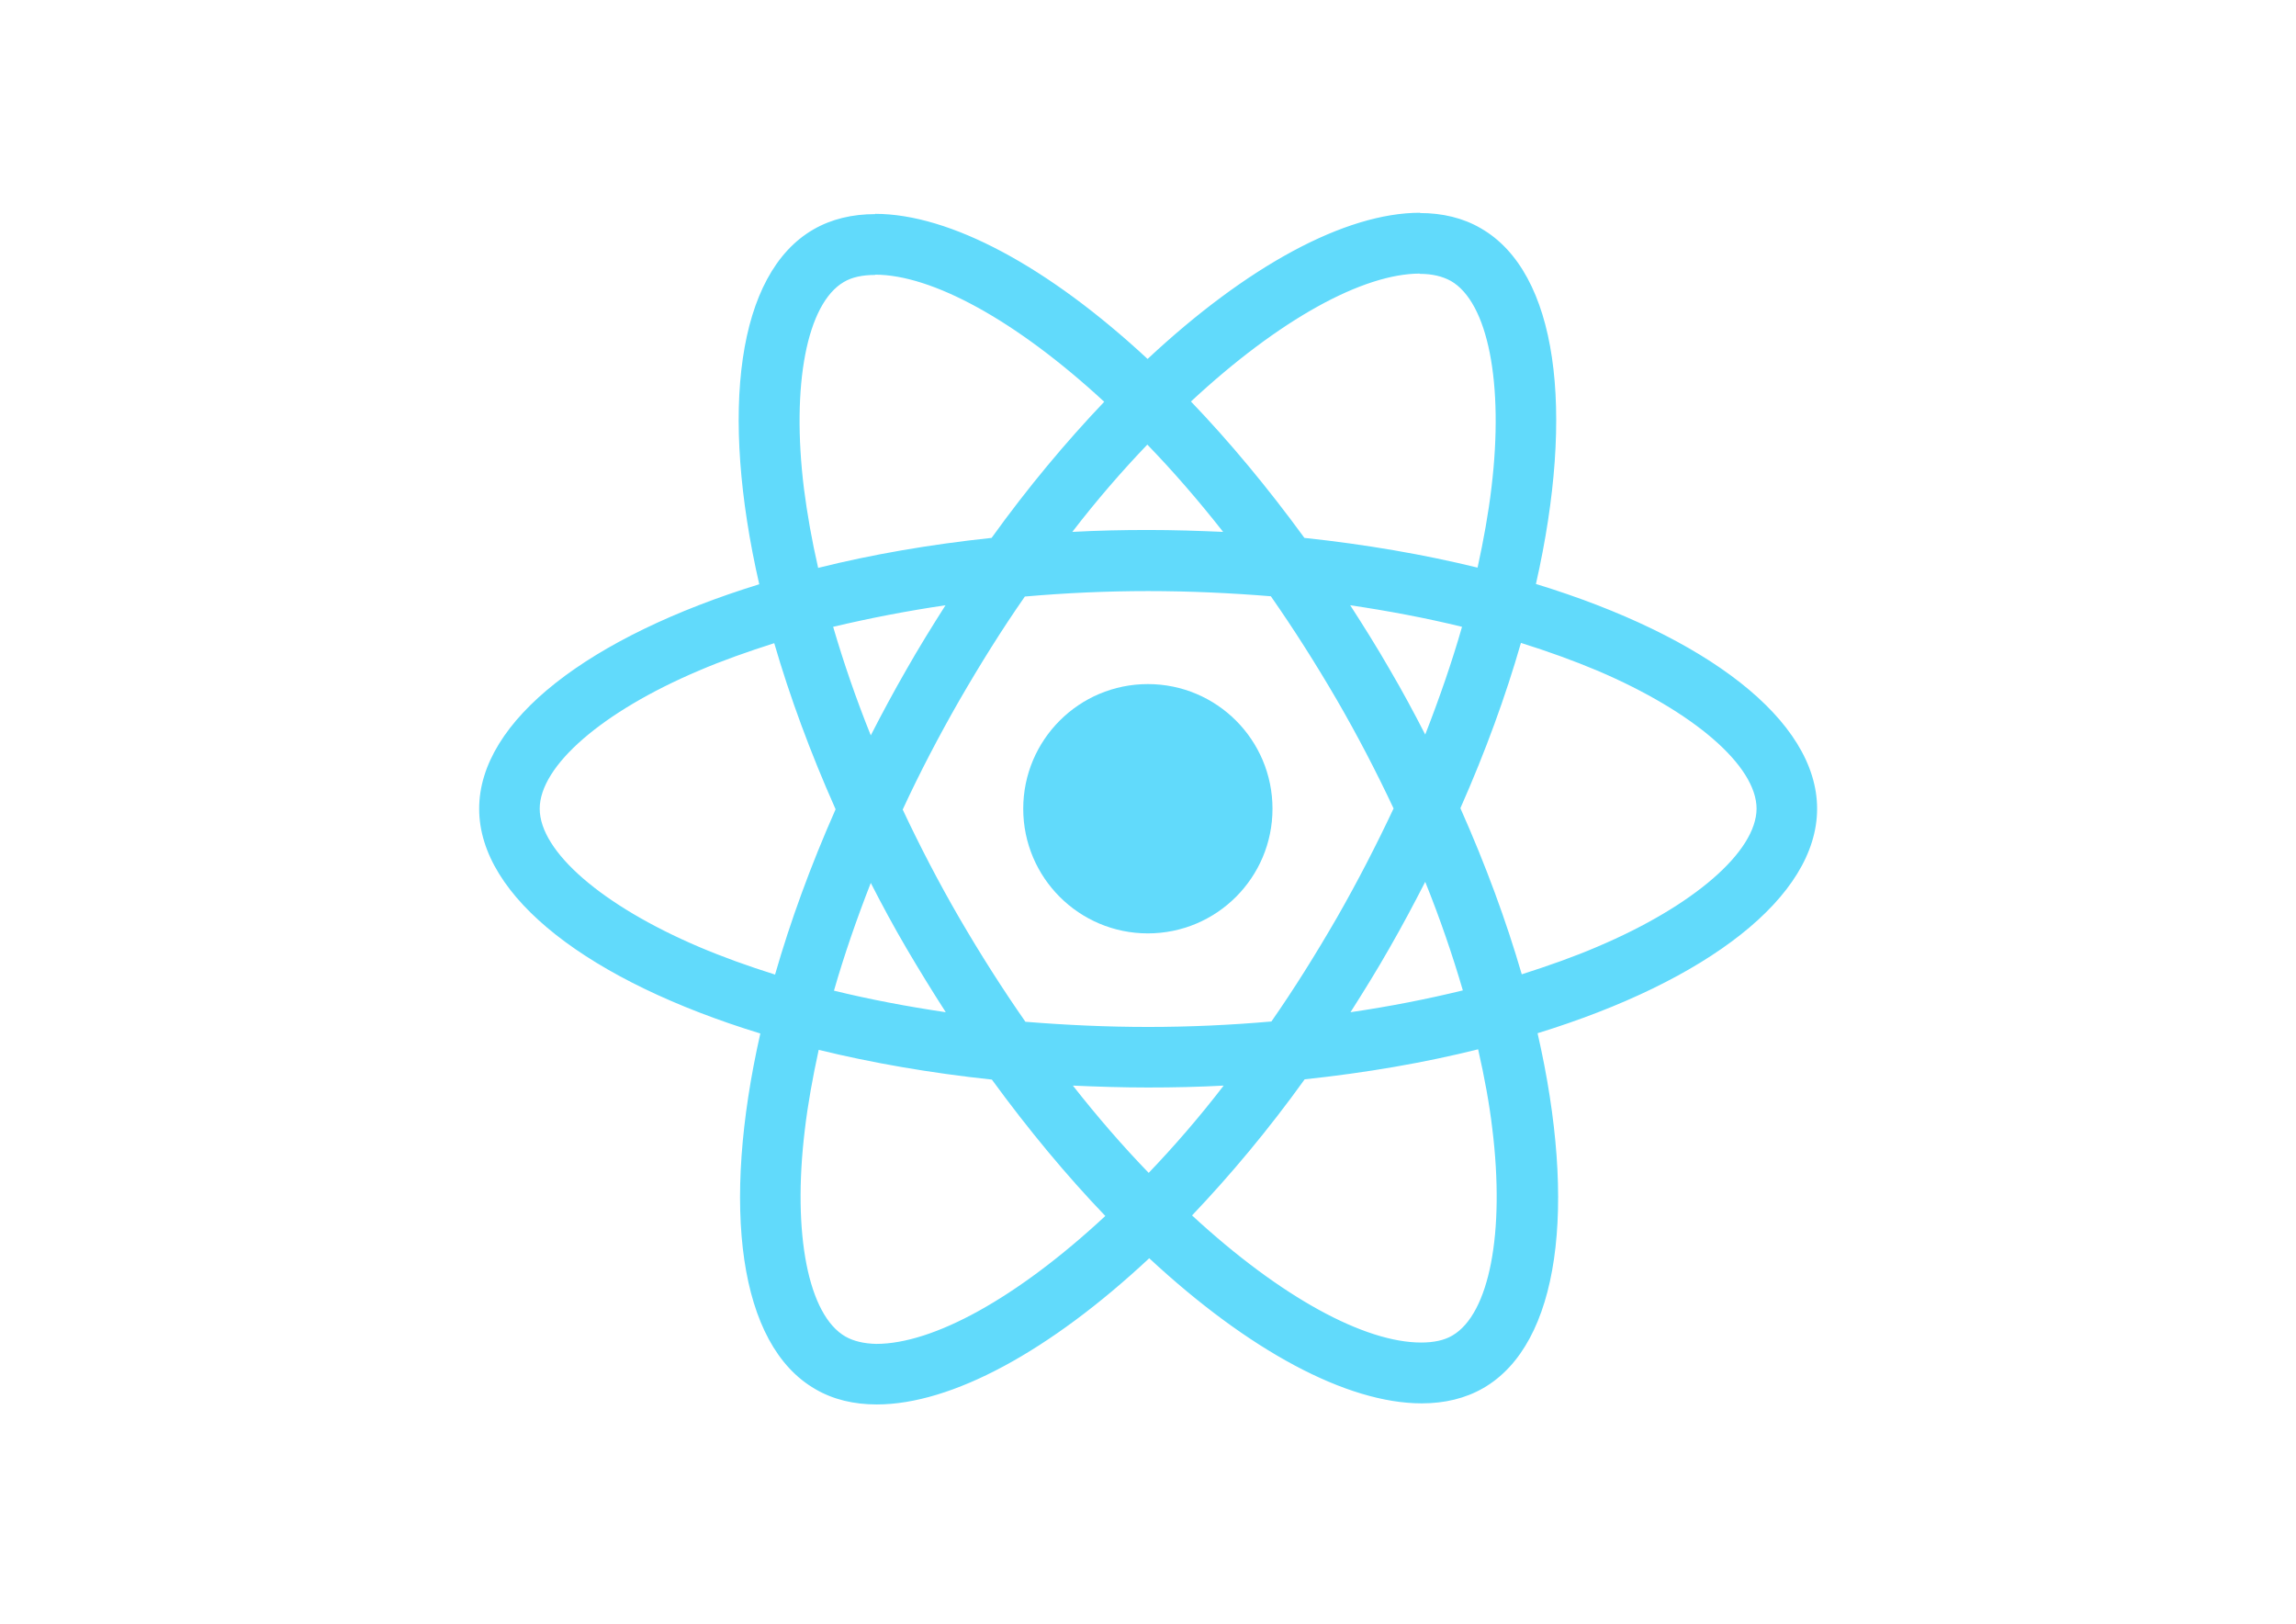
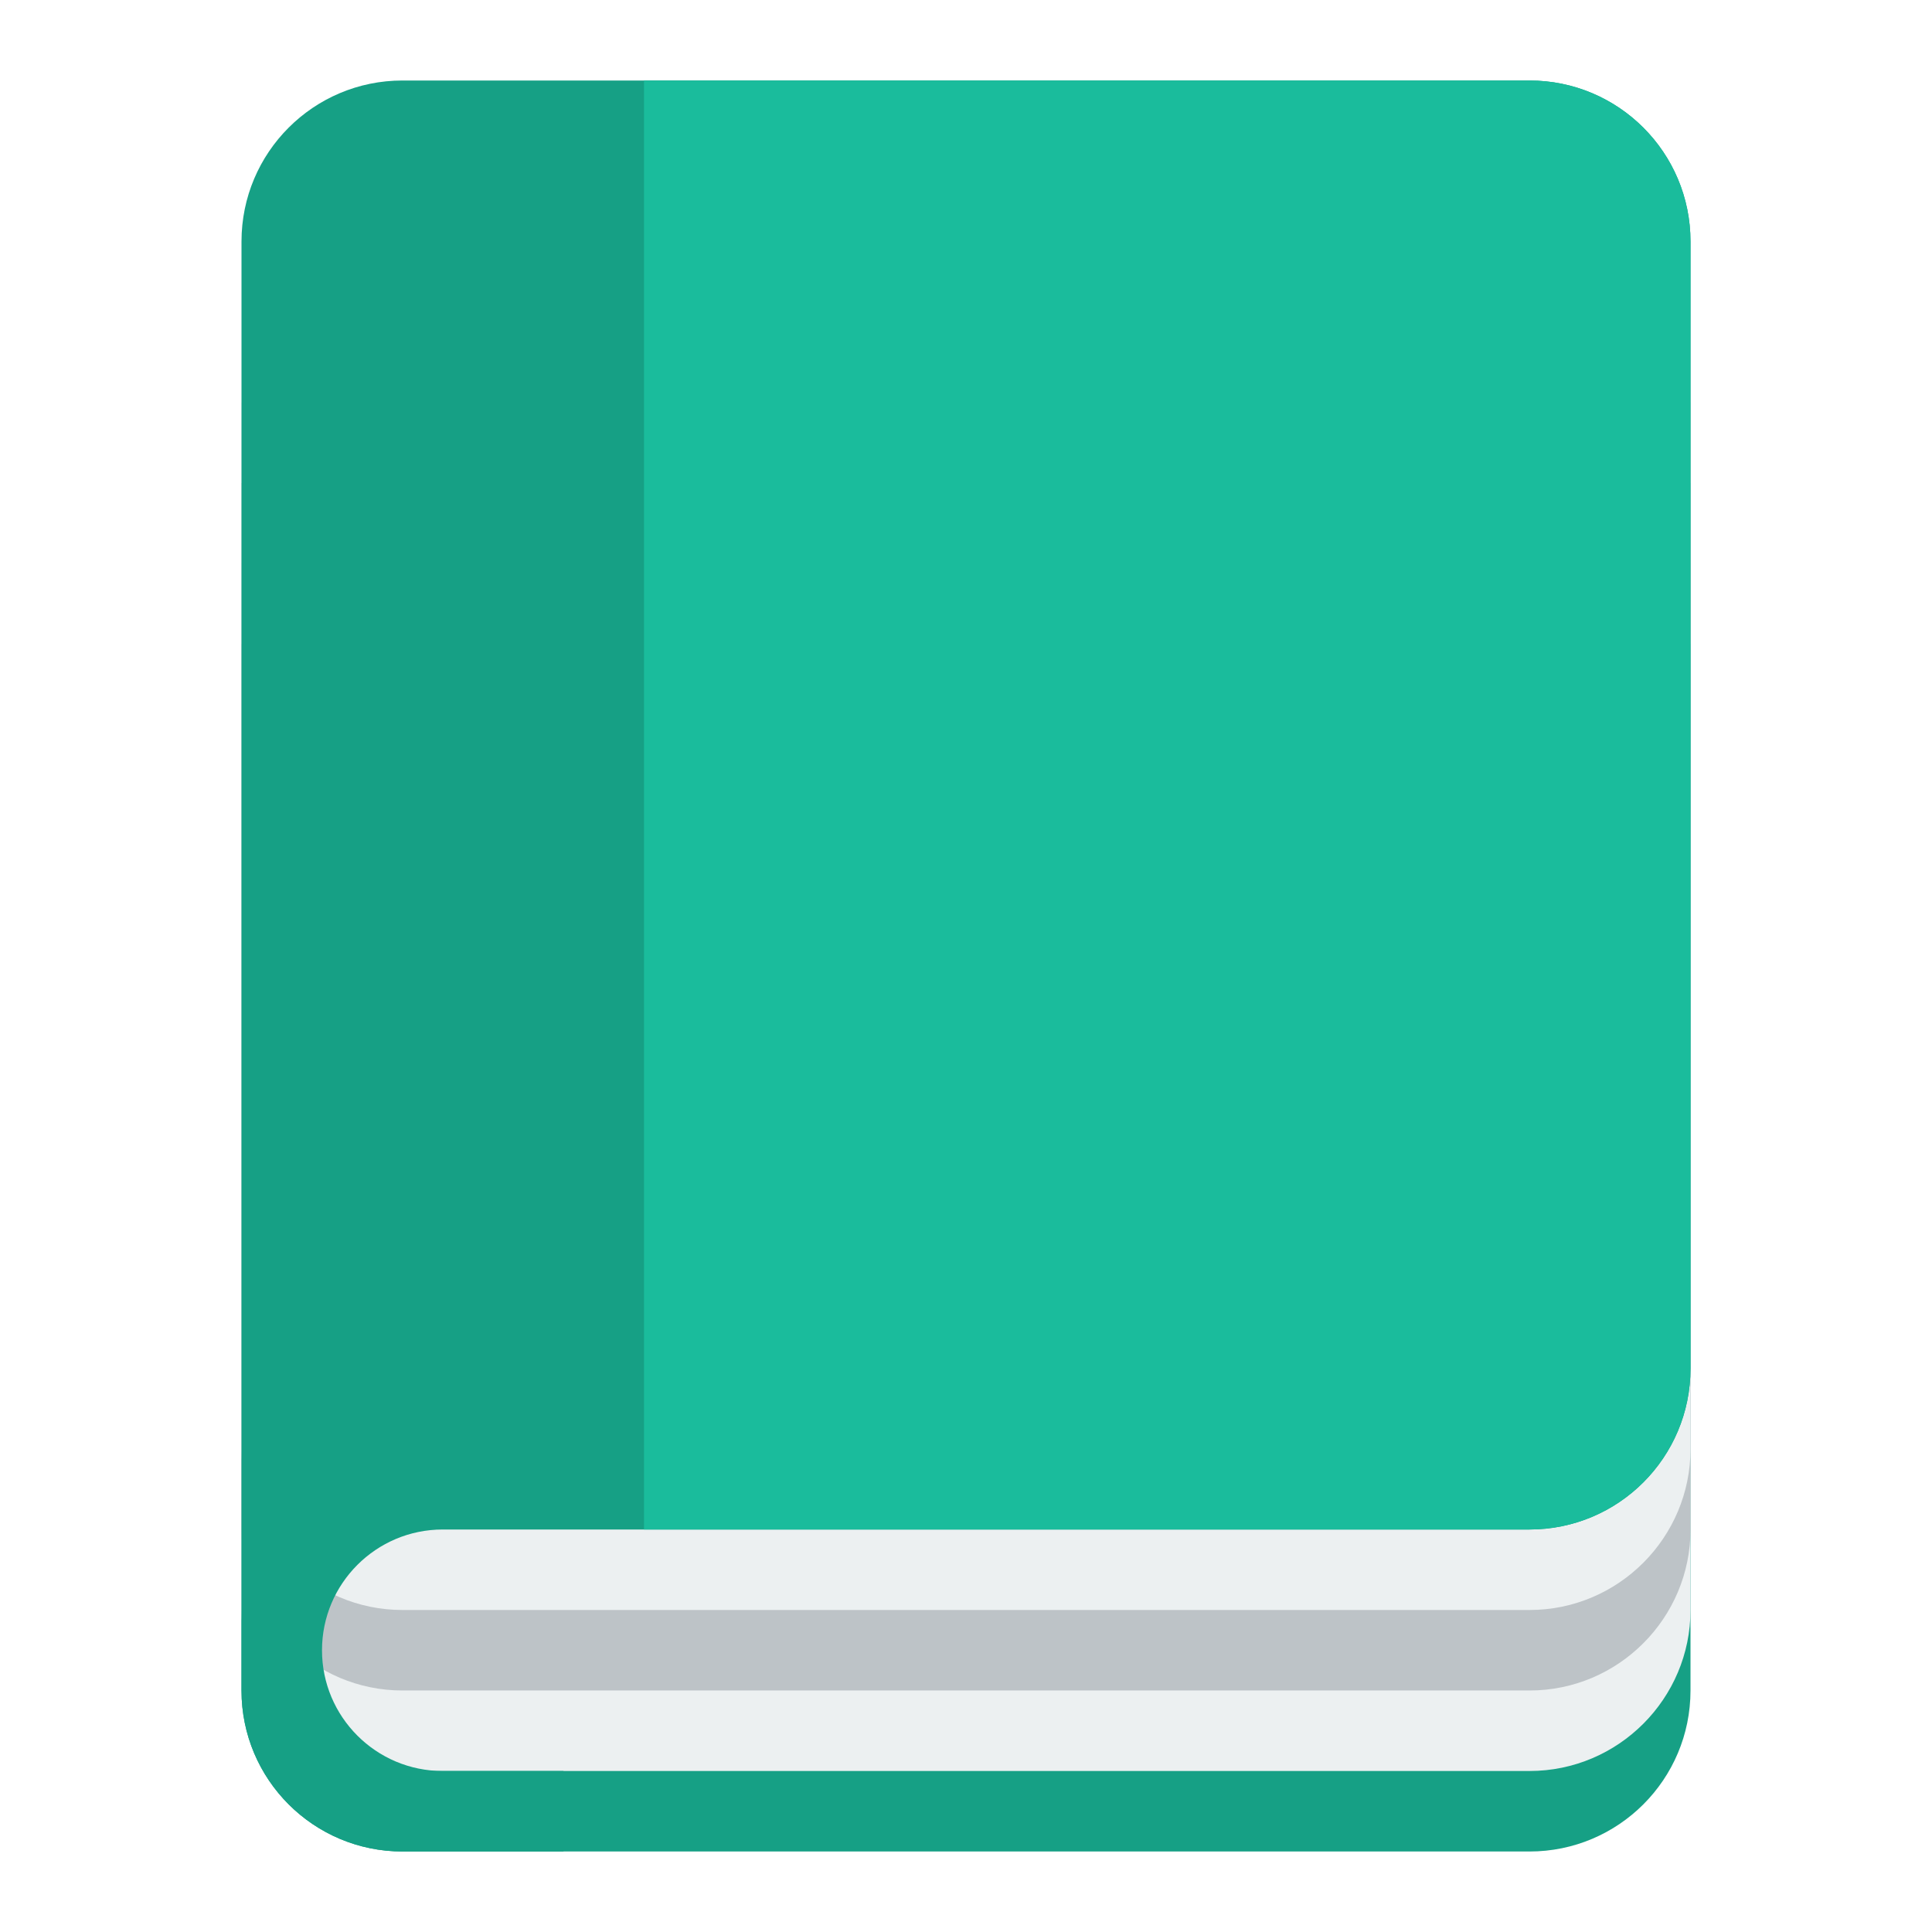
- <svg xmlns="http://www.w3.org/2000/svg" viewBox="0 0 841.9 595.3">
-   <g fill="#61DAFB">
-     <path d="M666.3 296.5c0-32.5-40.7-63.3-103.1-82.4 14.4-63.6 8-114.2-20.2-130.4-6.5-3.8-14.1-5.6-22.4-5.6v22.3c4.6 0 8.3.9 11.4 2.6 13.6 7.8 19.5 37.5 14.9 75.7-1.1 9.4-2.9 19.3-5.1 29.4-19.6-4.8-41-8.5-63.5-10.9-13.5-18.5-27.5-35.3-41.6-50 32.6-30.3 63.2-46.9 84-46.9V78c-27.5 0-63.5 19.6-99.9 53.6-36.4-33.8-72.4-53.2-99.9-53.2v22.3c20.7 0 51.4 16.5 84 46.6-14 14.7-28 31.4-41.3 49.9-22.6 2.4-44 6.1-63.6 11-2.3-10-4-19.7-5.2-29-4.7-38.2 1.1-67.9 14.6-75.8 3-1.8 6.9-2.6 11.5-2.6V78.5c-8.4 0-16 1.8-22.6 5.6-28.1 16.2-34.4 66.7-19.9 130.1-62.2 19.2-102.7 49.9-102.7 82.3 0 32.5 40.7 63.3 103.1 82.4-14.4 63.6-8 114.2 20.2 130.4 6.5 3.8 14.1 5.6 22.5 5.6 27.5 0 63.5-19.6 99.9-53.6 36.4 33.8 72.4 53.2 99.9 53.2 8.4 0 16-1.8 22.6-5.6 28.1-16.2 34.4-66.7 19.9-130.1 62-19.1 102.5-49.9 102.5-82.3zm-130.2-66.7c-3.7 12.9-8.3 26.2-13.5 39.5-4.1-8-8.4-16-13.1-24-4.6-8-9.5-15.8-14.4-23.4 14.2 2.1 27.9 4.7 41 7.9zm-45.8 106.5c-7.8 13.5-15.8 26.3-24.1 38.2-14.9 1.3-30 2-45.2 2-15.1 0-30.2-.7-45-1.9-8.3-11.9-16.4-24.6-24.2-38-7.6-13.1-14.5-26.4-20.8-39.8 6.2-13.4 13.2-26.8 20.7-39.9 7.8-13.5 15.8-26.3 24.1-38.2 14.9-1.3 30-2 45.2-2 15.1 0 30.2.7 45 1.9 8.3 11.9 16.4 24.6 24.2 38 7.6 13.1 14.5 26.4 20.8 39.8-6.3 13.4-13.2 26.8-20.7 39.9zm32.3-13c5.4 13.4 10 26.8 13.8 39.8-13.1 3.2-26.9 5.9-41.2 8 4.9-7.7 9.8-15.6 14.4-23.7 4.6-8 8.9-16.1 13-24.1zM421.2 430c-9.3-9.6-18.6-20.3-27.8-32 9 .4 18.2.7 27.5.7 9.4 0 18.7-.2 27.8-.7-9 11.7-18.3 22.4-27.5 32zm-74.4-58.9c-14.2-2.1-27.9-4.7-41-7.9 3.7-12.9 8.3-26.2 13.5-39.5 4.1 8 8.4 16 13.1 24 4.7 8 9.5 15.8 14.4 23.4zM420.7 163c9.3 9.6 18.6 20.3 27.8 32-9-.4-18.2-.7-27.5-.7-9.4 0-18.7.2-27.8.7 9-11.7 18.3-22.4 27.5-32zm-74 58.9c-4.9 7.7-9.8 15.6-14.4 23.7-4.6 8-8.9 16-13 24-5.4-13.4-10-26.8-13.8-39.8 13.1-3.1 26.9-5.8 41.2-7.9zm-90.5 125.2c-35.4-15.1-58.3-34.9-58.3-50.6 0-15.7 22.9-35.6 58.3-50.6 8.6-3.7 18-7 27.7-10.1 5.7 19.6 13.2 40 22.5 60.9-9.2 20.8-16.6 41.1-22.2 60.6-9.9-3.1-19.3-6.5-28-10.2zM310 490c-13.6-7.8-19.5-37.5-14.9-75.7 1.1-9.4 2.9-19.3 5.1-29.4 19.6 4.8 41 8.5 63.5 10.9 13.5 18.5 27.5 35.3 41.6 50-32.6 30.3-63.2 46.9-84 46.9-4.5-.1-8.3-1-11.3-2.7zm237.2-76.2c4.7 38.2-1.1 67.9-14.6 75.8-3 1.8-6.9 2.6-11.5 2.6-20.7 0-51.4-16.5-84-46.6 14-14.7 28-31.4 41.3-49.9 22.6-2.4 44-6.1 63.6-11 2.3 10.1 4.1 19.8 5.2 29.1zm38.5-66.7c-8.6 3.7-18 7-27.7 10.1-5.7-19.6-13.2-40-22.5-60.9 9.2-20.8 16.6-41.1 22.2-60.6 9.9 3.1 19.3 6.5 28.1 10.2 35.4 15.1 58.3 34.9 58.3 50.6-.1 15.7-23 35.6-58.4 50.6zM320.8 78.4z" />
-     <circle cx="420.9" cy="296.5" r="45.7" />
-     <path d="M520.5 78.1z" />
+ <svg xmlns="http://www.w3.org/2000/svg" height="24" width="24" version="1.1">
+   <g transform="translate(0 -1028.4)">
+     <path d="m3 8v2 1 3 1 5 1c0 1.105 0.895 2 2 2h14c1.105 0 2-0.895 2-2v-1-5-4-3h-18z" transform="translate(0 1028.4)" fill="#16a085" />
+     <path d="m3 1035.4v2 1 3 1 5 1c0 1.1 0.895 2 2 2h14c1.105 0 2-0.9 2-2v-1-5-4-3h-18z" fill="#ecf0f1" />
+     <path d="m3 1034.4v2 1 3 1 5 1c0 1.1 0.895 2 2 2h14c1.105 0 2-0.9 2-2v-1-5-4-3h-18z" fill="#bdc3c7" />
+     <path d="m3 1033.4v2 1 3 1 5 1c0 1.1 0.895 2 2 2h14c1.105 0 2-0.9 2-2v-1-5-4-3h-18z" fill="#ecf0f1" />
+     <path d="m5 1c-1.105 0-2 0.895-2 2v1 4 2 1 3 1 5 1c0 1.105 0.895 2 2 2h2v-1h-1.5c-0.828 0-1.5-0.672-1.5-1.5s0.672-1.5 1.5-1.5h12.5 1c1.105 0 2-0.895 2-2v-1-5-4-3-1c0-1.105-0.895-2-2-2h-4-10z" transform="translate(0 1028.4)" fill="#16a085" />
+     <path d="m8 1v18h1 9 1c1.105 0 2-0.895 2-2v-1-5-4-3-1c0-1.105-0.895-2-2-2h-4-6-1z" transform="translate(0 1028.4)" fill="#1abc9c" />
  </g>
</svg>
